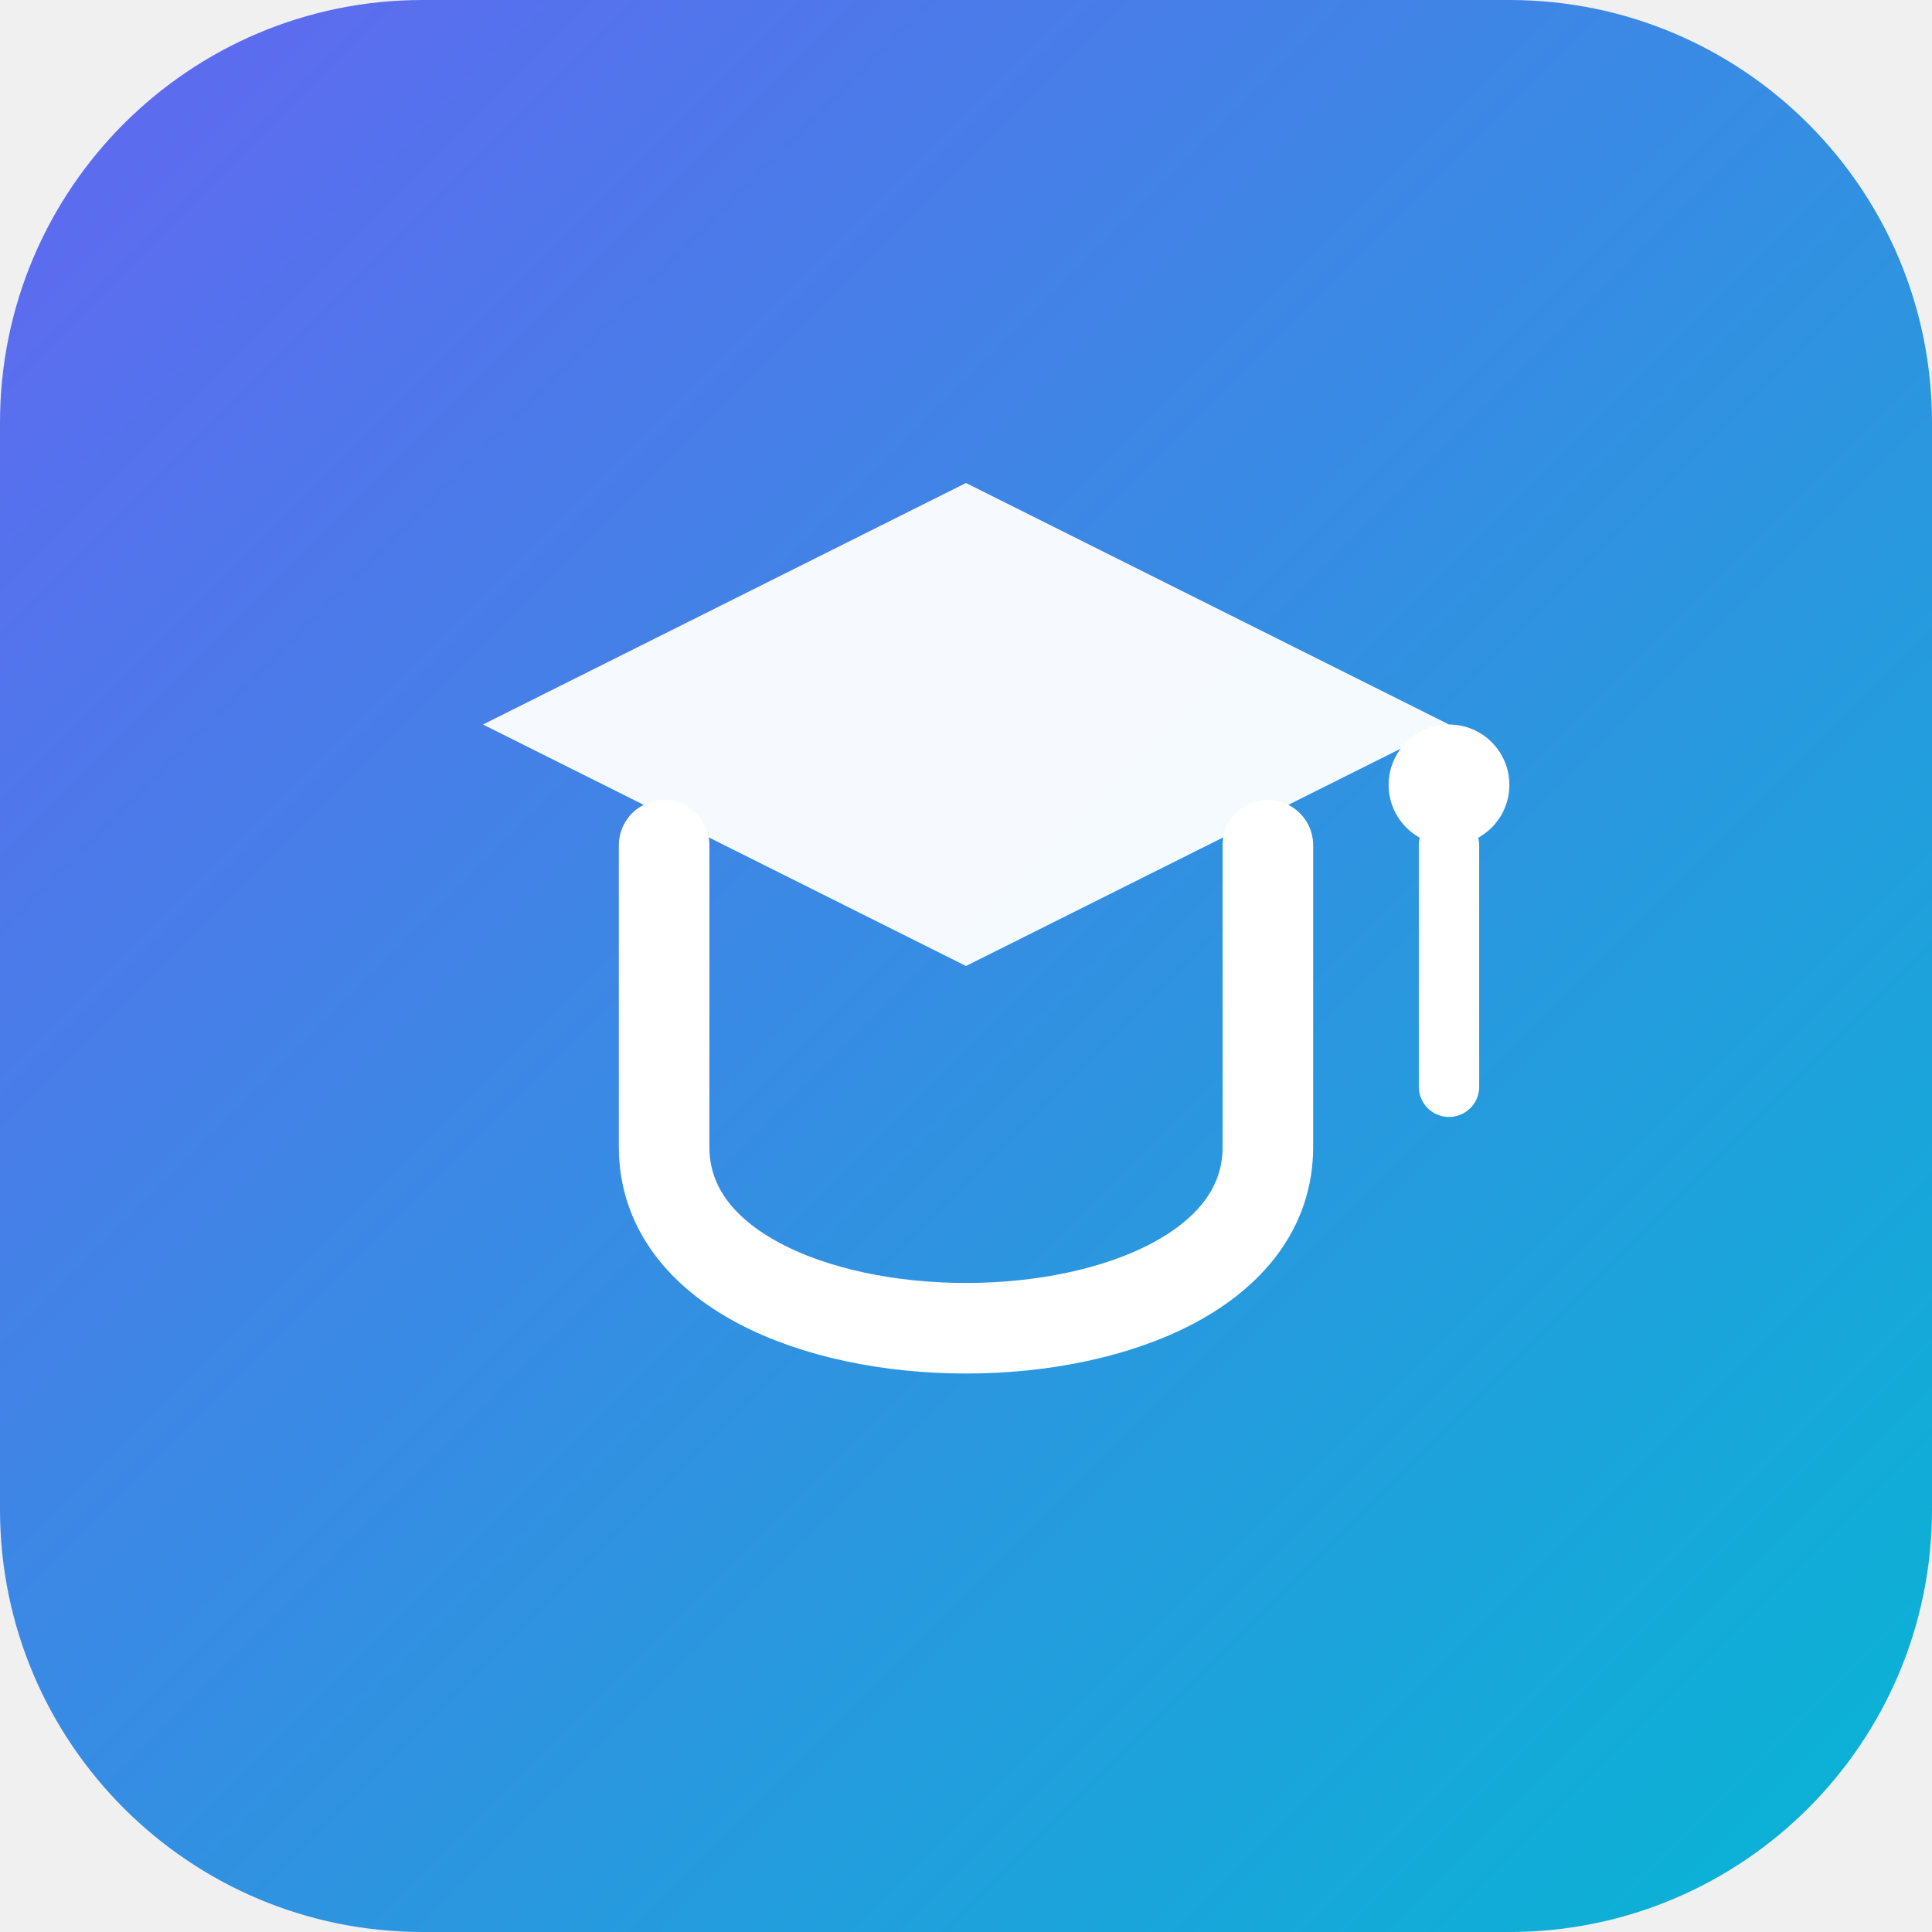
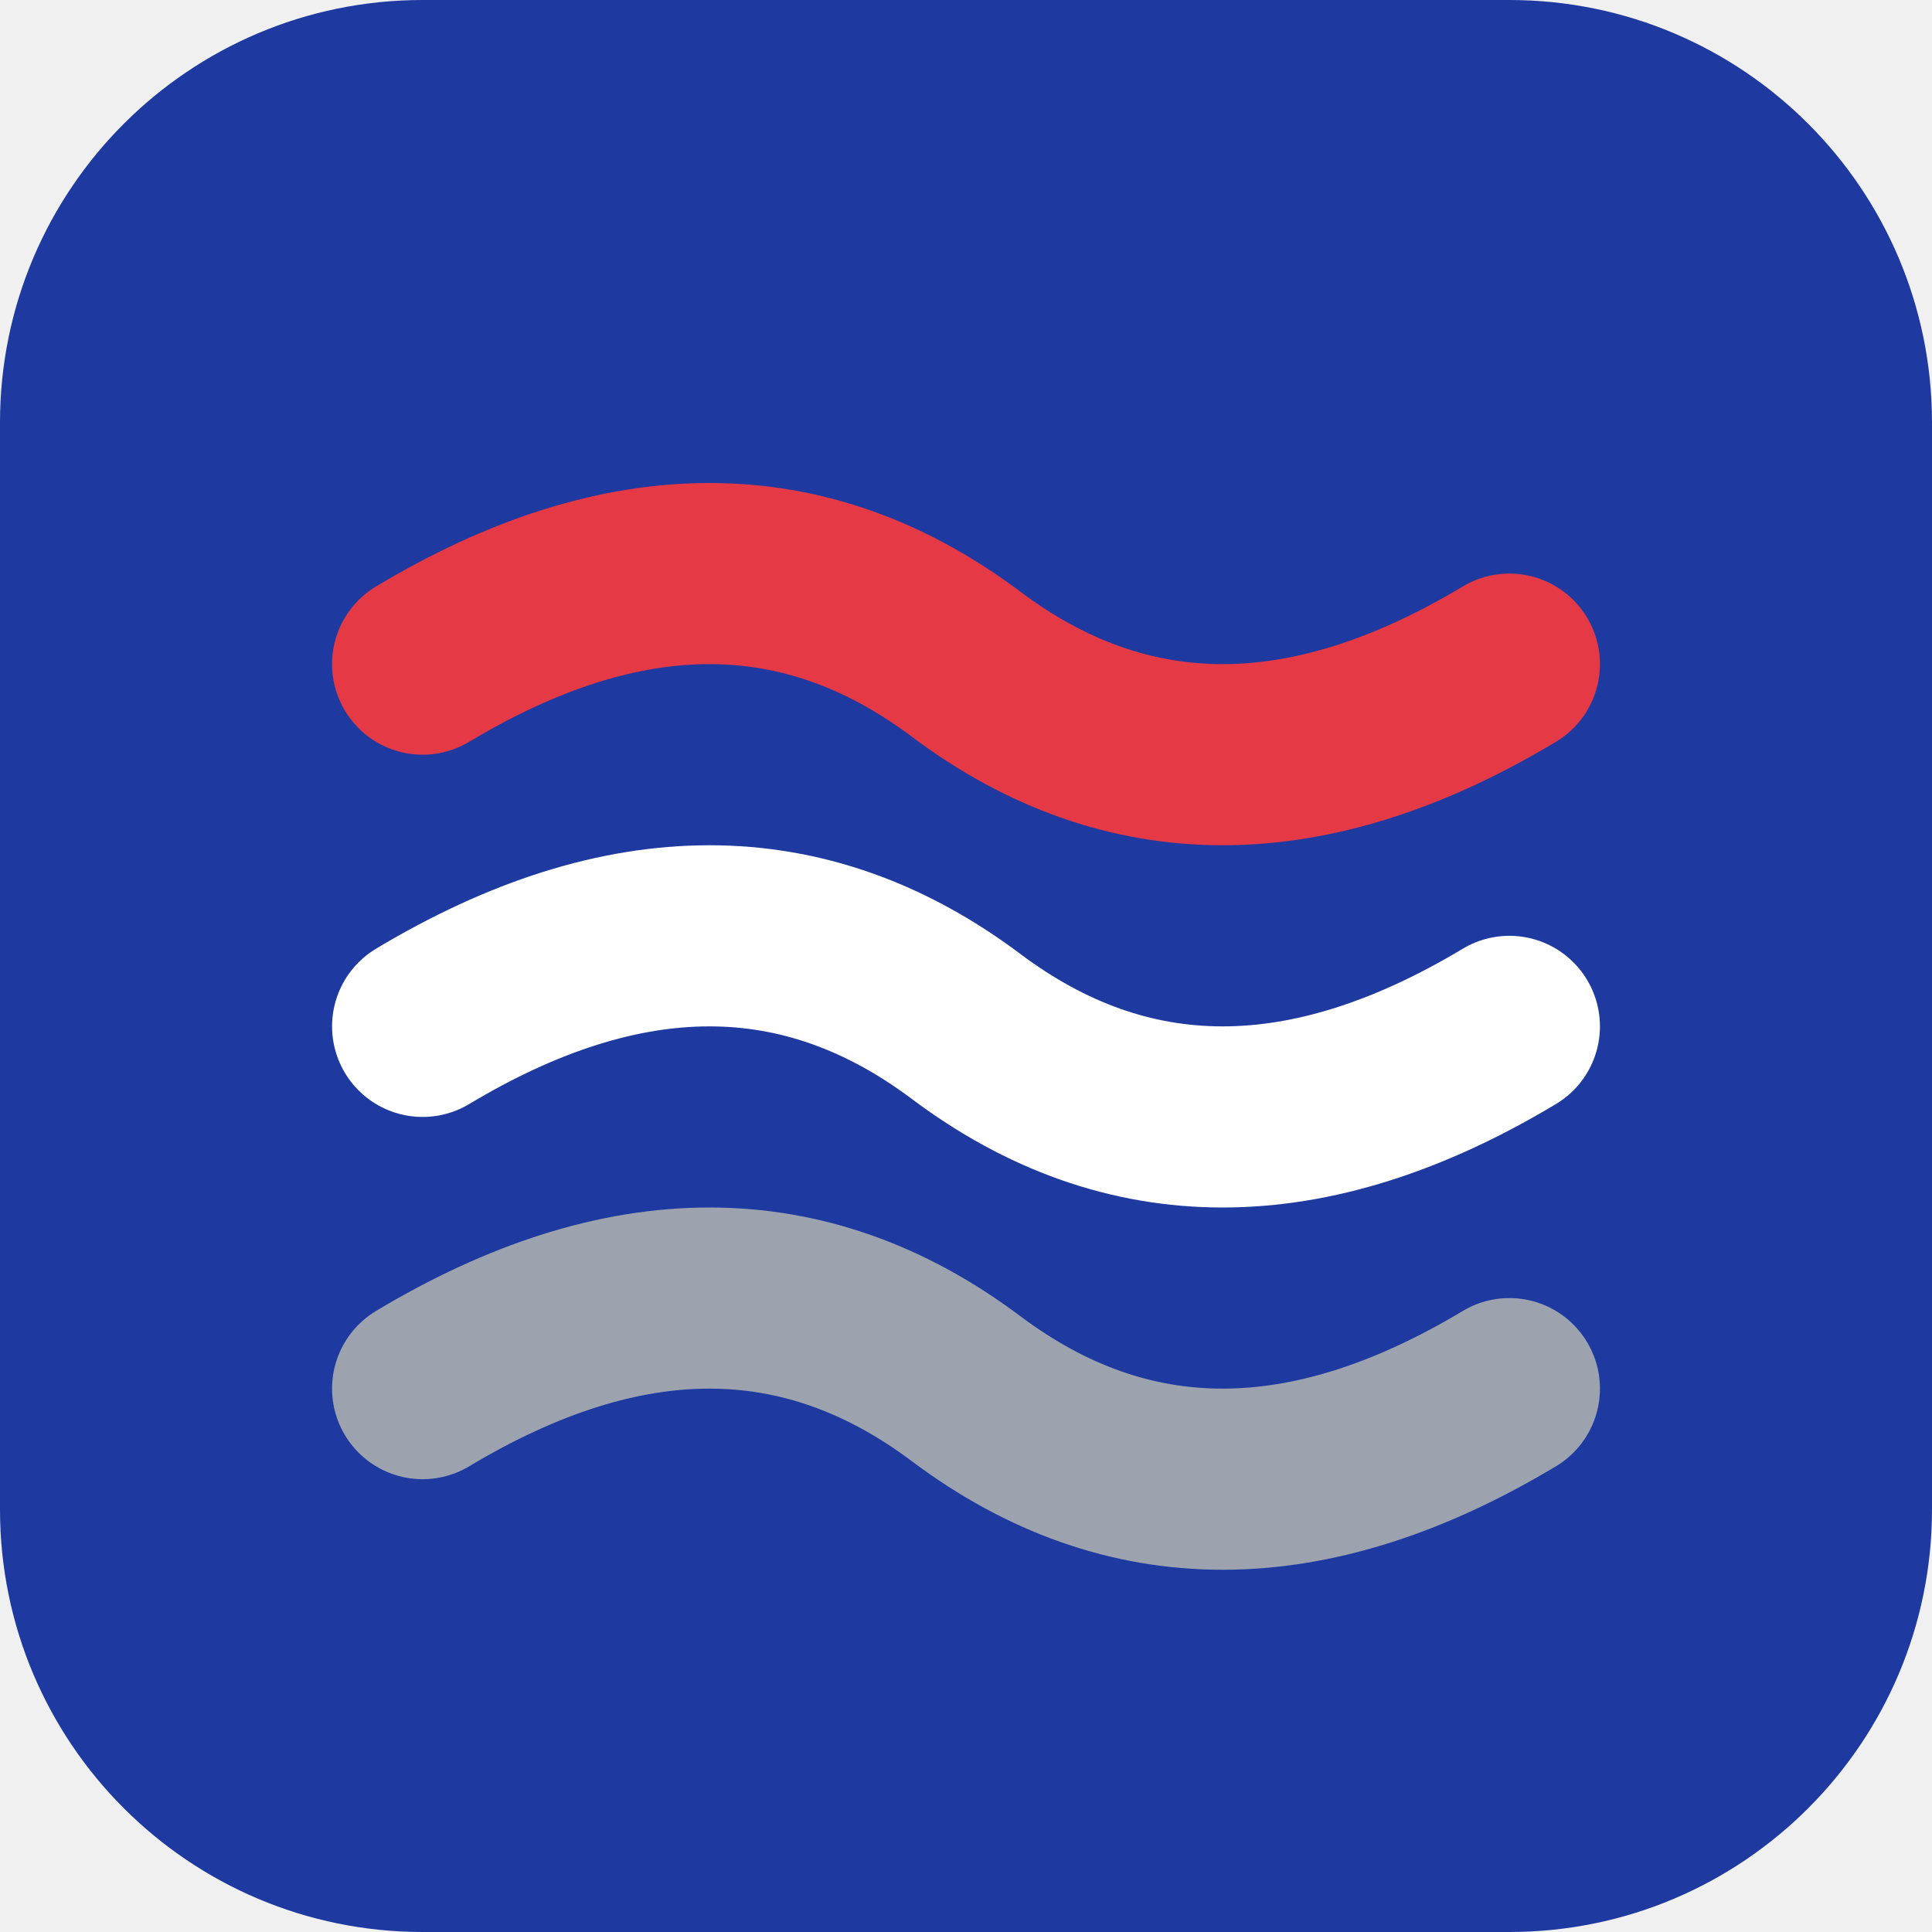
<svg xmlns="http://www.w3.org/2000/svg" viewBox="0 0 64 64">
-   <defs>
-     <linearGradient id="g" x1="0" y1="0" x2="1" y2="1">
-       <stop offset="0%" stop-color="#6366f1" />
-       <stop offset="100%" stop-color="#06b6d4" />
-     </linearGradient>
-   </defs>
-   <rect width="64" height="64" rx="14" fill="url(#g)" />
-   <path d="M16 24 L32 16 L48 24 L32 32 Z" fill="white" opacity="0.95" />
-   <path d="M22 28 V38 C22 42 27 44 32 44 C37 44 42 42 42 38 V28" stroke="white" stroke-width="3" fill="none" stroke-linecap="round" />
-   <circle cx="48" cy="26" r="2" fill="white" />
-   <path d="M48 28 V36" stroke="white" stroke-width="2" stroke-linecap="round" />
+   <rect width="64" height="64" rx="14" fill="#1e3aa0" />
+   <path d="M14 22 Q24 16 32 22 Q40 28 50 22" stroke="#e63946" stroke-width="6" fill="none" stroke-linecap="round" />
+   <path d="M14 34 Q24 28 32 34 Q40 40 50 34" stroke="#ffffff" stroke-width="6" fill="none" stroke-linecap="round" />
+   <path d="M14 46 Q24 40 32 46 Q40 52 50 46" stroke="#9ca3af" stroke-width="6" fill="none" stroke-linecap="round" />
</svg>
